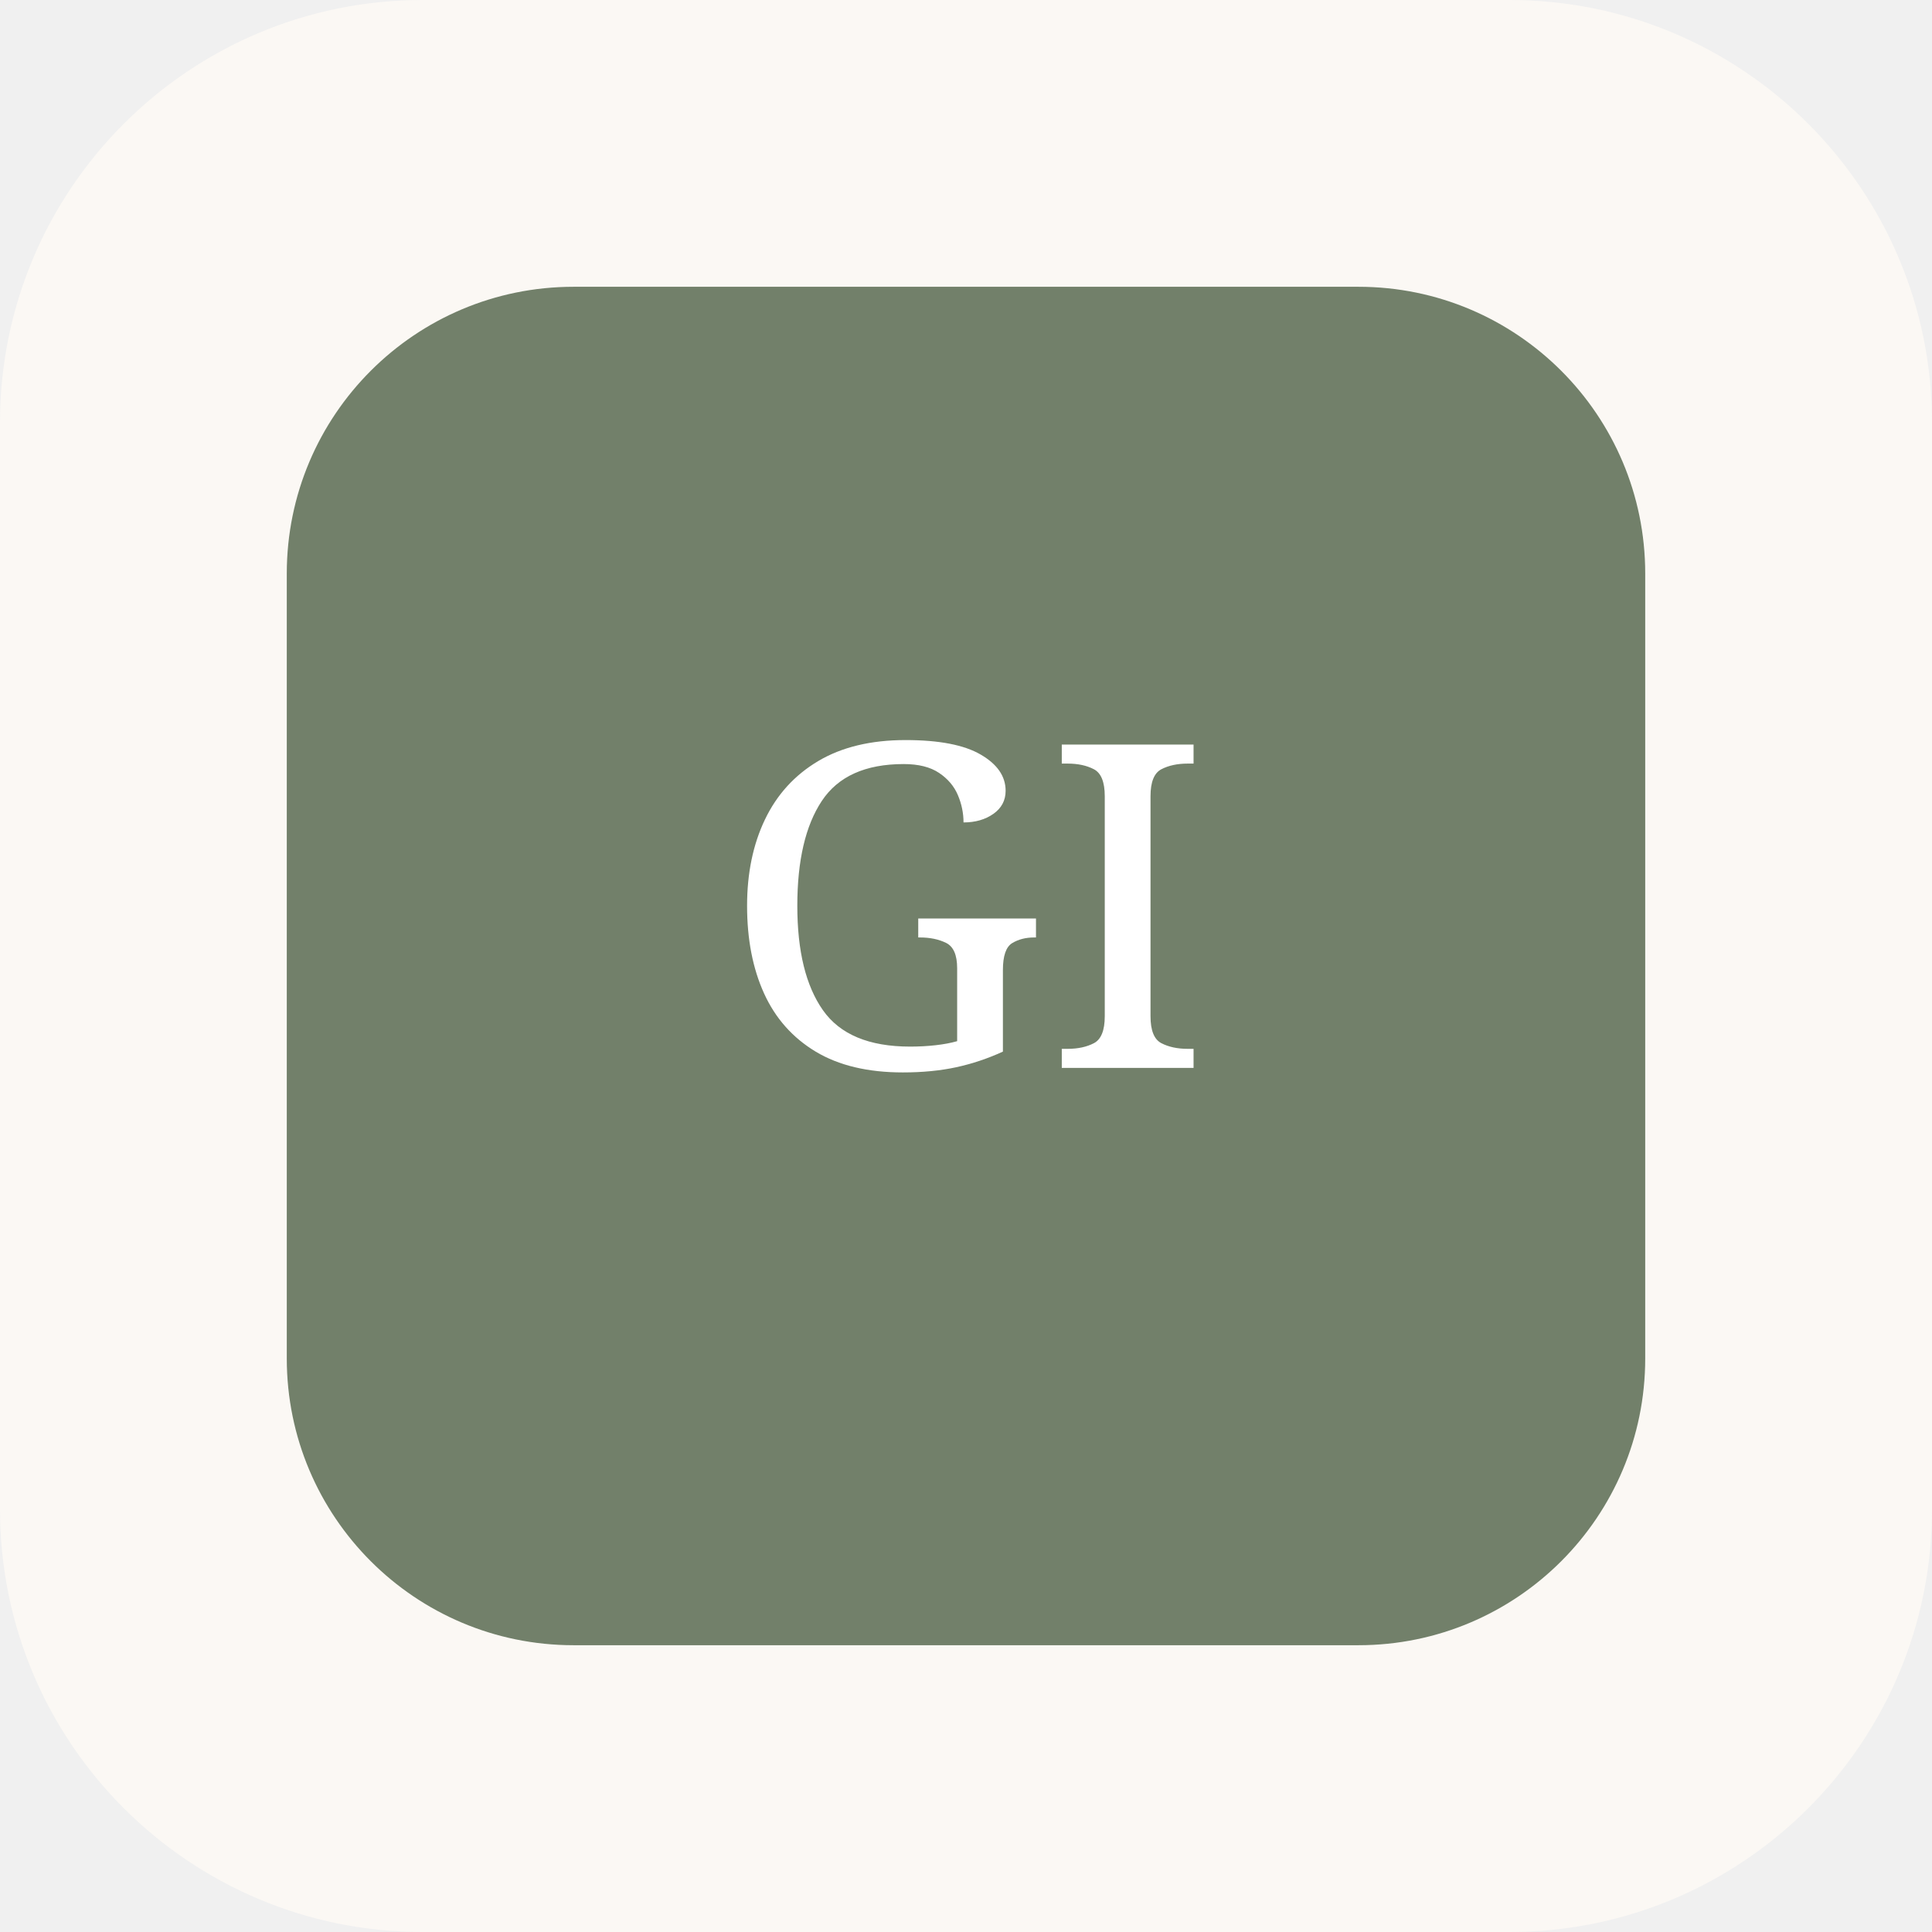
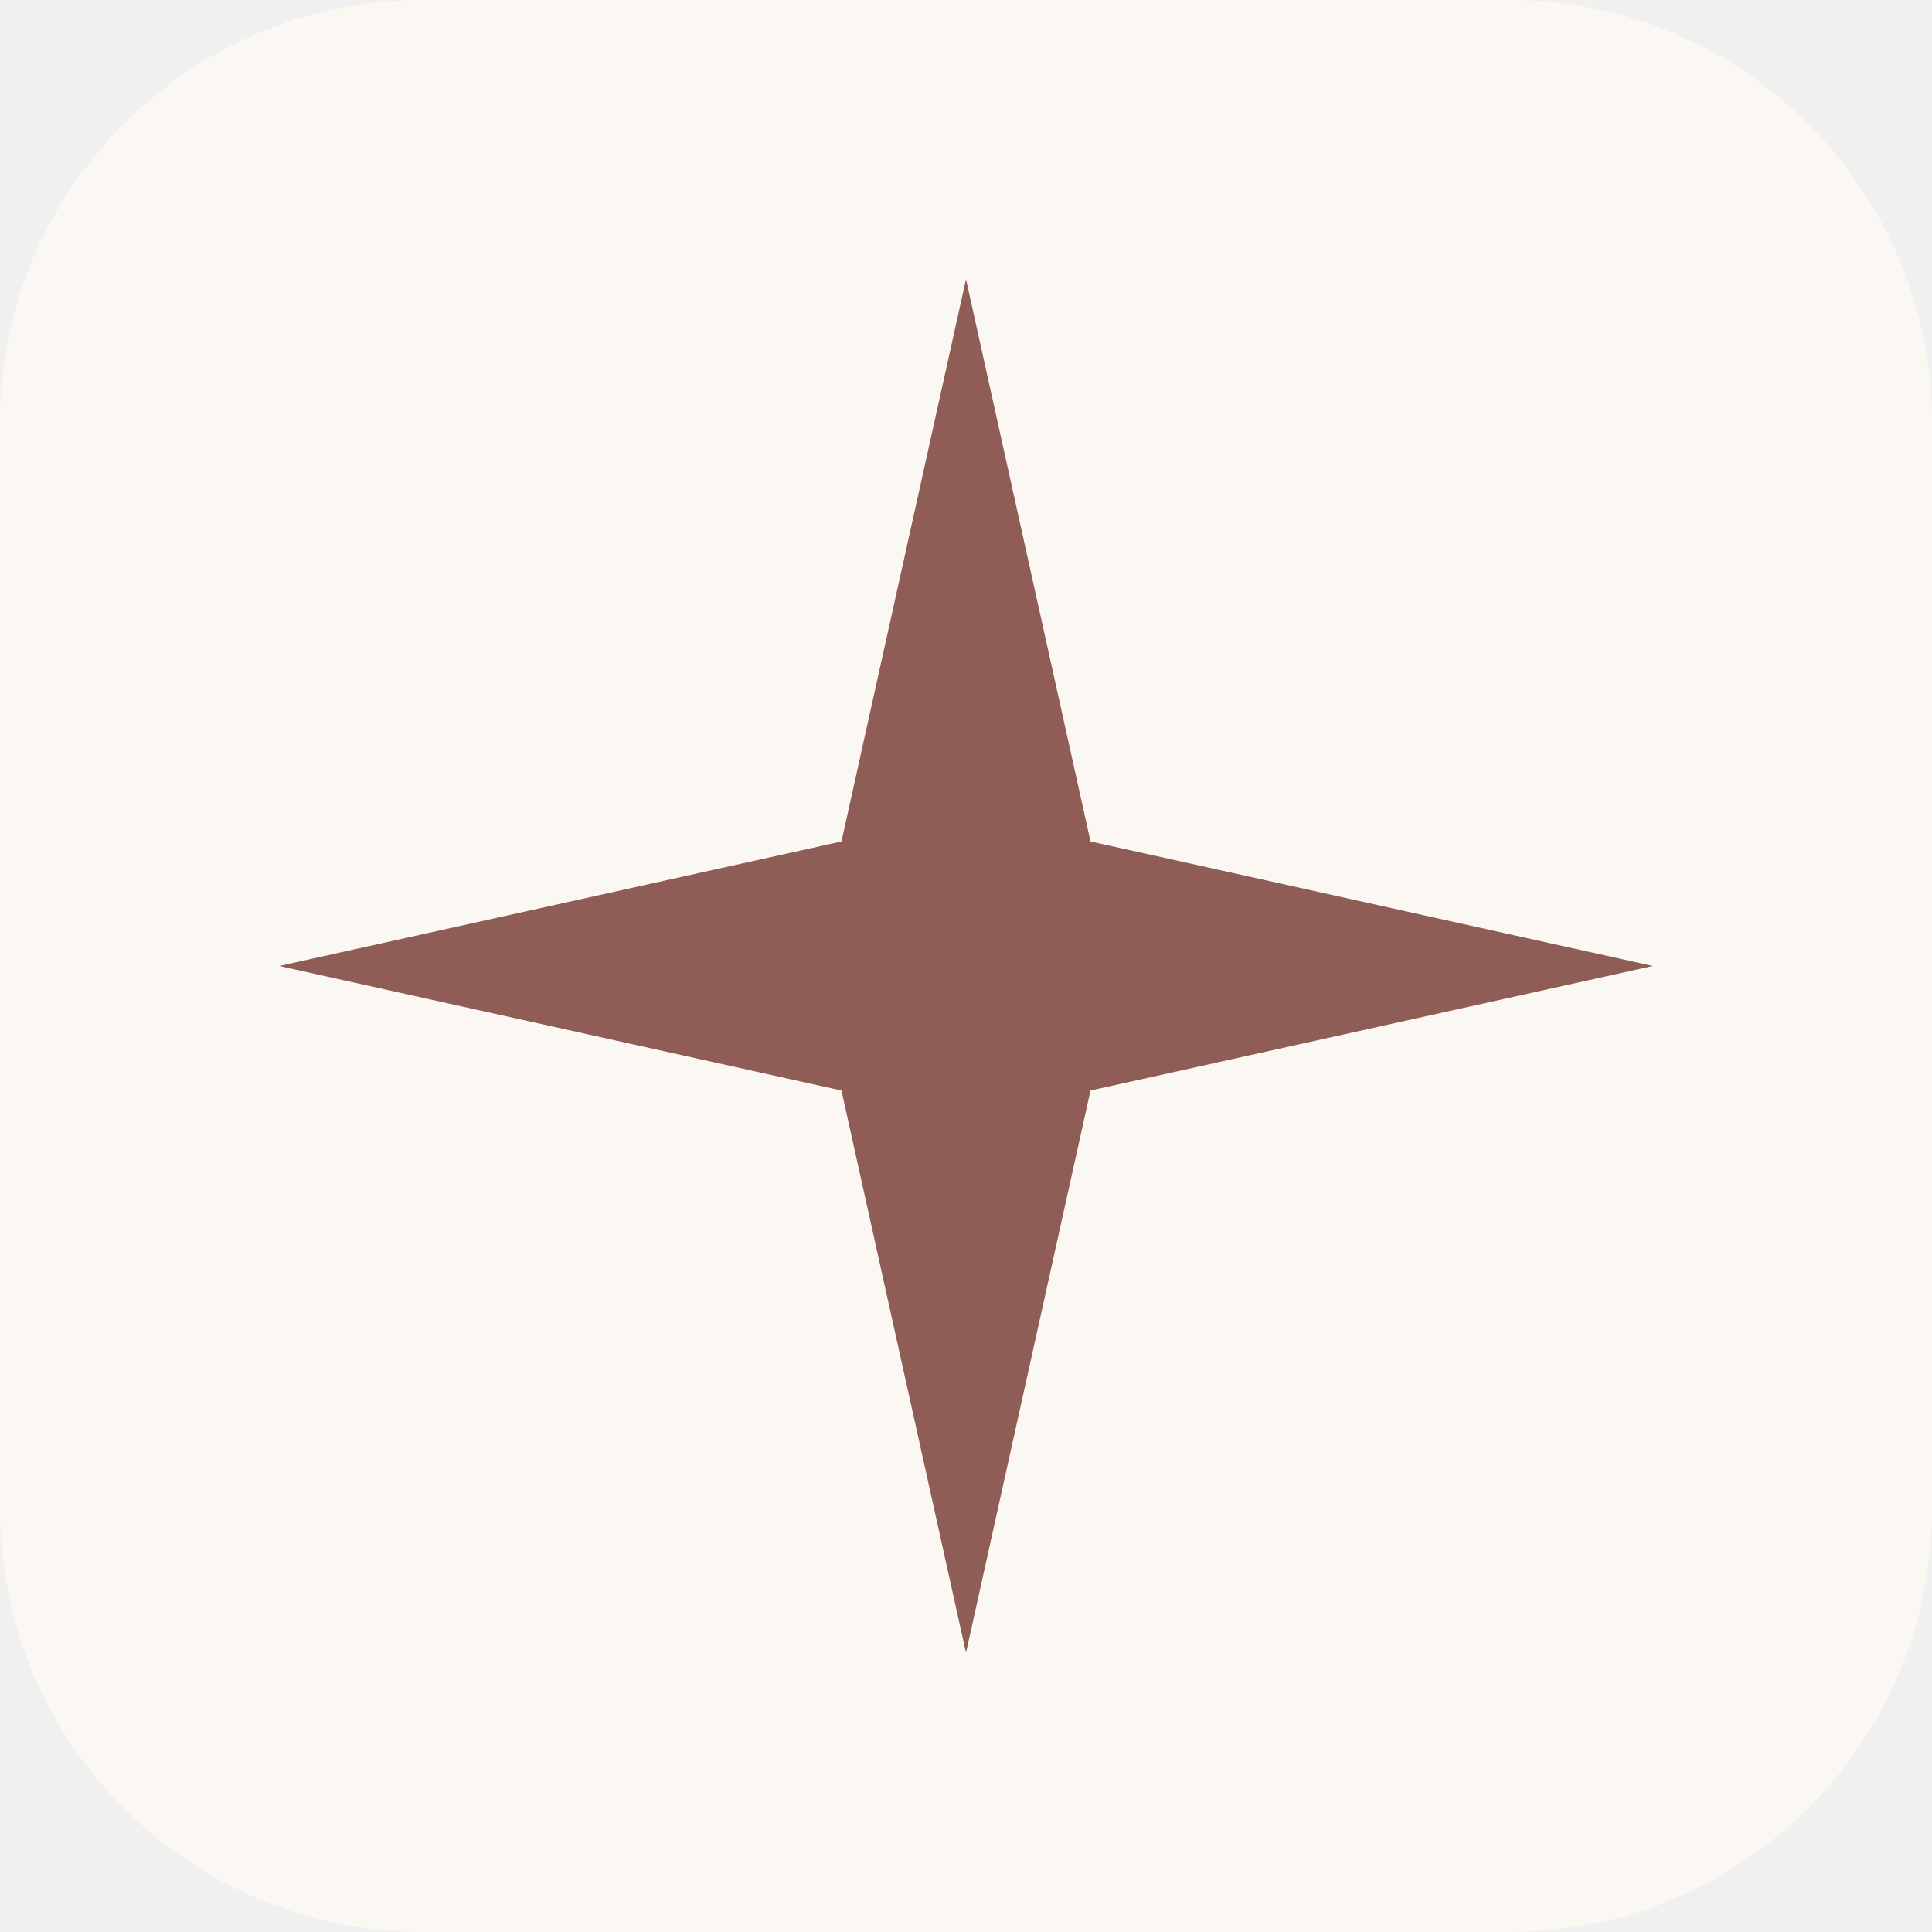
<svg xmlns="http://www.w3.org/2000/svg" viewBox="0 0 512 512">
  <rect width="512" height="512" rx="112" fill="#fbf8f4" />
-   <rect x="76" y="76" width="360" height="360" rx="76" fill="#72806a" />
-   <text x="256" y="283" text-anchor="middle" font-size="120" font-family="Georgia,serif" fill="#fff">GI</text>
+   <path d="M256 74 L289 223 L438 256 L289 289 L256 438 L223 289 L74 256 L223 223 Z" fill="#8f5c56" />
</svg>
